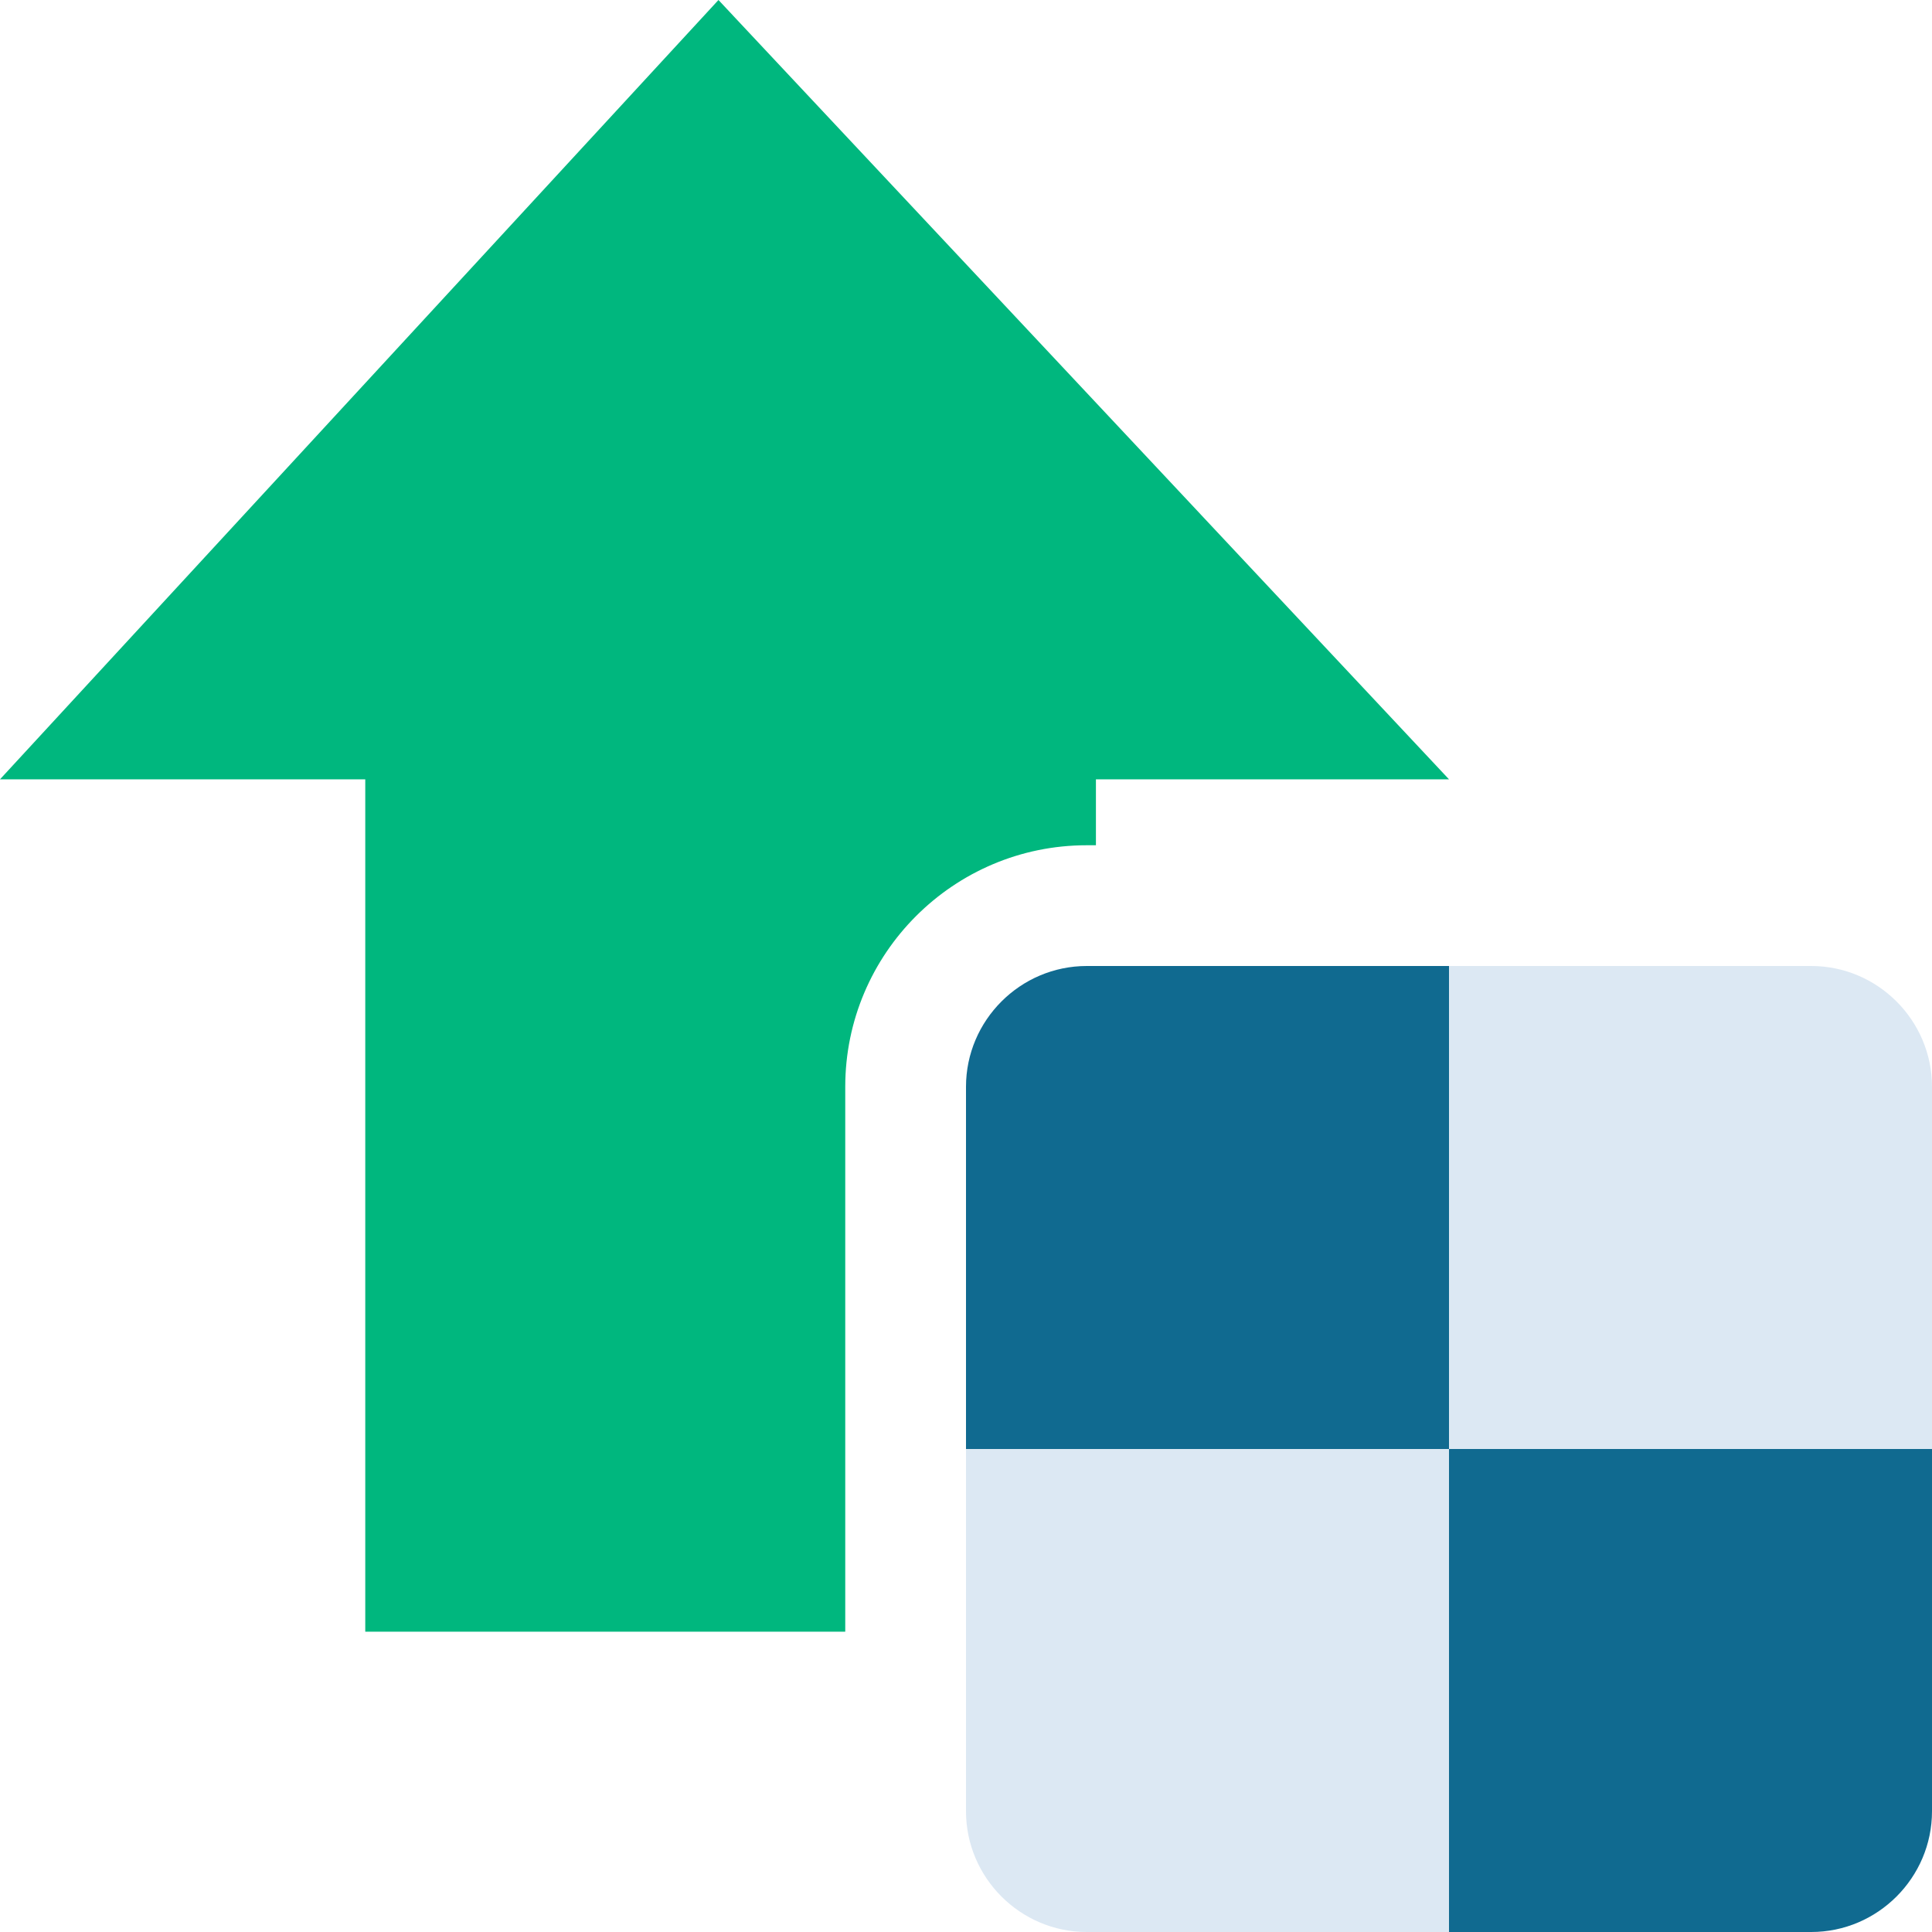
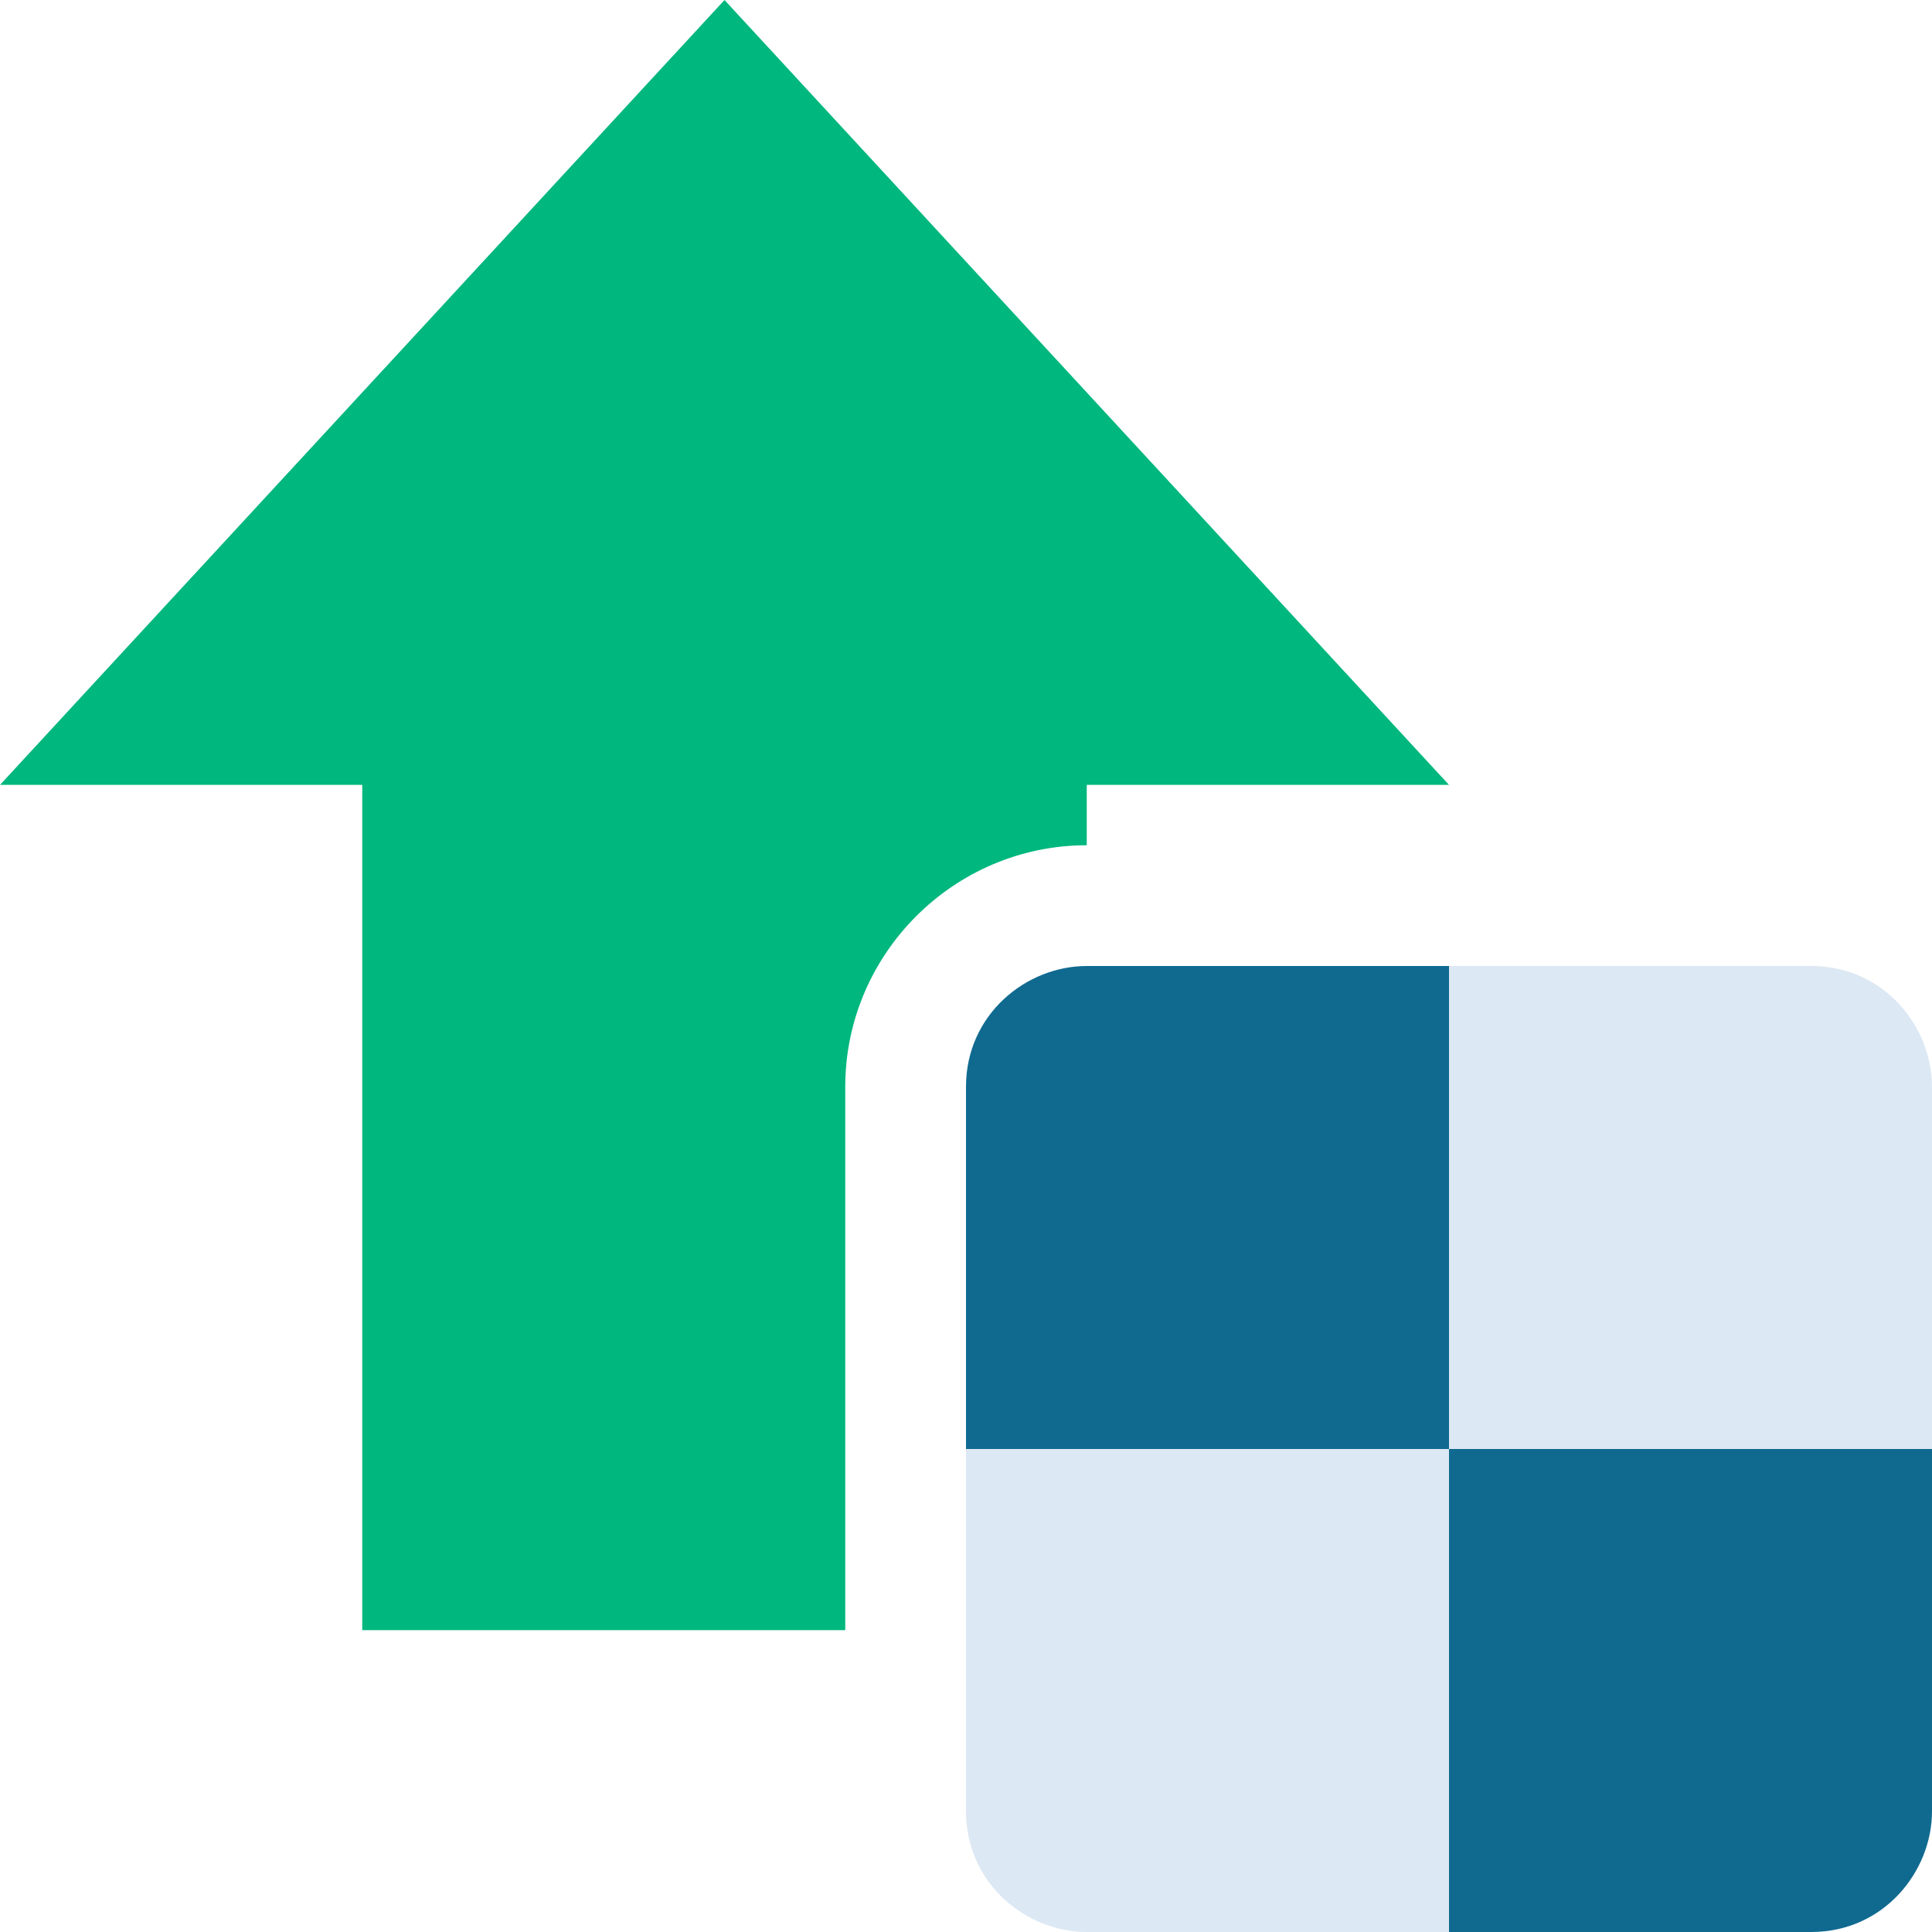
- <svg xmlns="http://www.w3.org/2000/svg" version="1.1" viewBox="0 0 16 16">
-   <path d="M16 12h-4V8h3c.55 0 1 .45 1 1v3z" fill="#dce8f3" />
-   <path d="M12 12H8V9c0-.55.45-1 1-1h3v4z" fill="#106a90" />
-   <path d="M12 16v-4H8v3c0 .55.45 1 1 1h3z" fill="#dce8f3" />
-   <path d="m16 15v-3h-4v4h3c.55 0 1-.45 1-1z" fill="#106a90" />
-   <path d="M7 13.513V9c0-1.103.897-2 2-2h.076v-.546H12L5.95 0 0 6.454h3.025v7.059H7z" fill="#00b77e" />
+ <svg xmlns="http://www.w3.org/2000/svg" viewBox="0 0 16 16">
+   <path fill="#dce8f3" d="M16 12h-4V8h3c.6 0 1 .5 1 1v3z" />
+   <path fill="#106a90" d="M12 12H8V9c0-.6.5-1 1-1h3v4z" />
+   <path fill="#dce8f3" d="M12 16v-4H8v3c0 .6.5 1 1 1h3z" />
+   <path fill="#106a90" d="M16 15v-3h-4v4h3c.6 0 1-.5 1-1z" />
+   <path fill="#00b77e" d="M7 13.5V9c0-1.1.9-2 2-2v-.5h3L6 0 0 6.5h3v7h4z" />
</svg>
